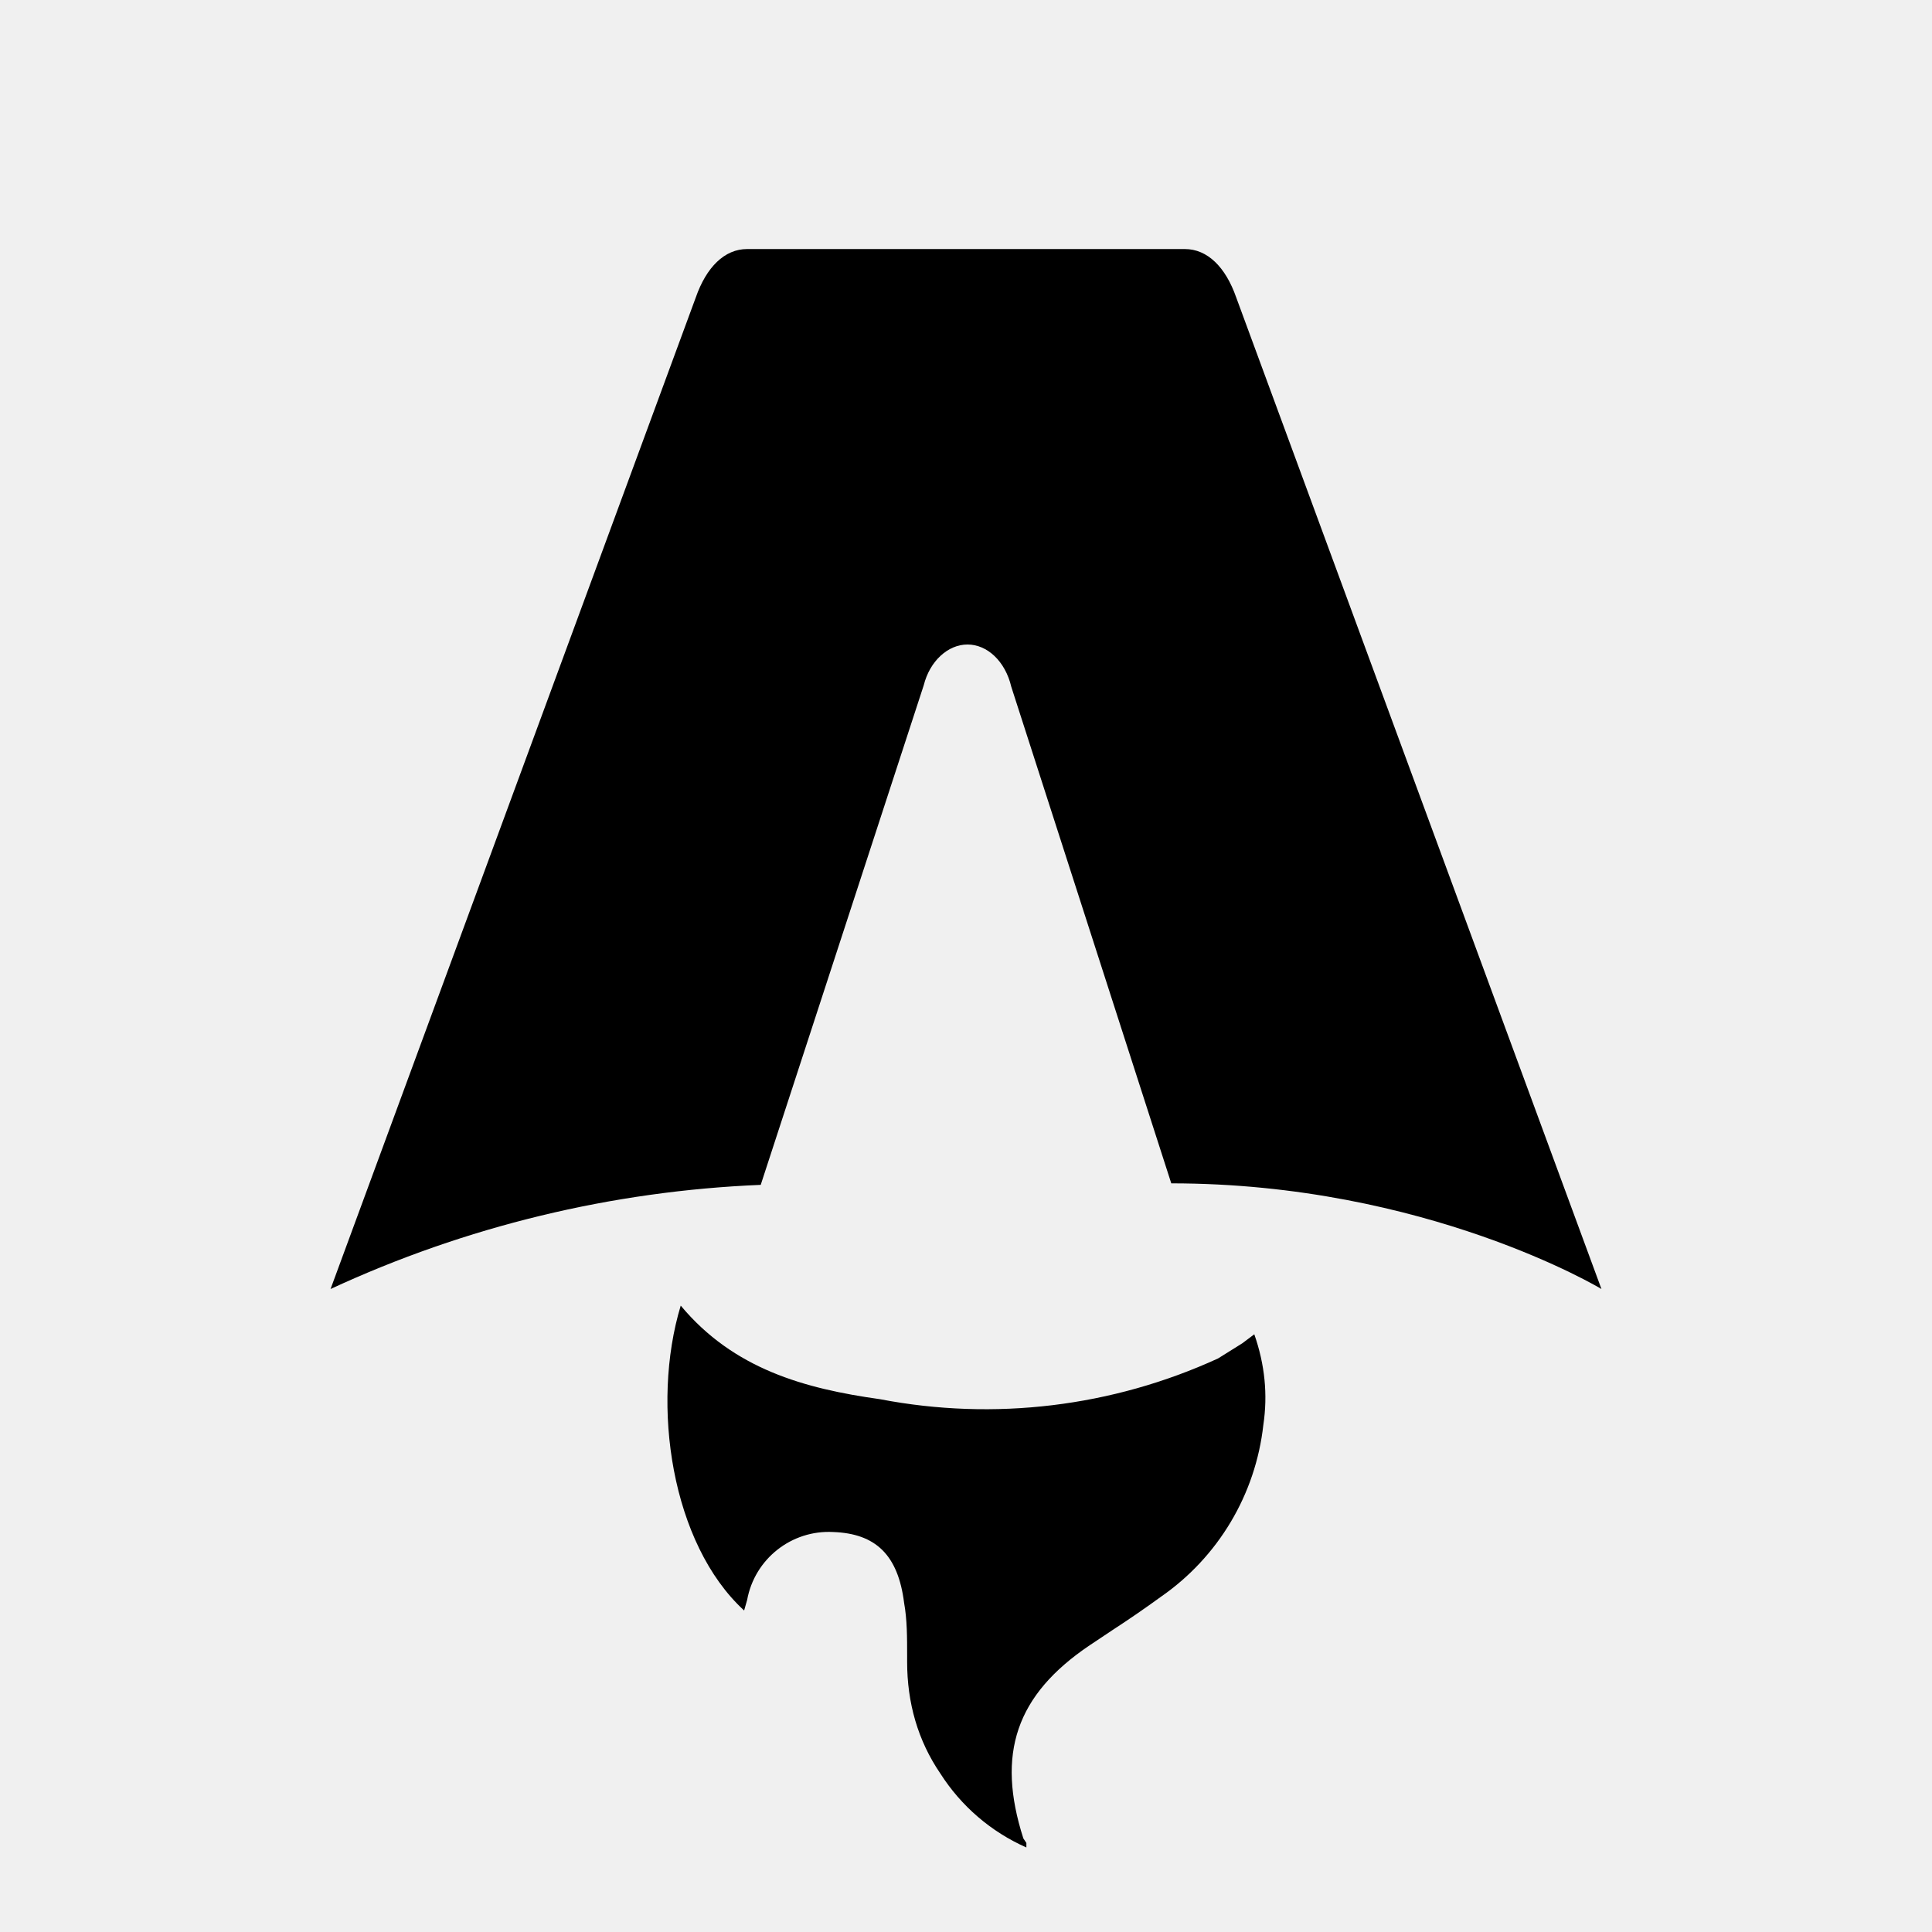
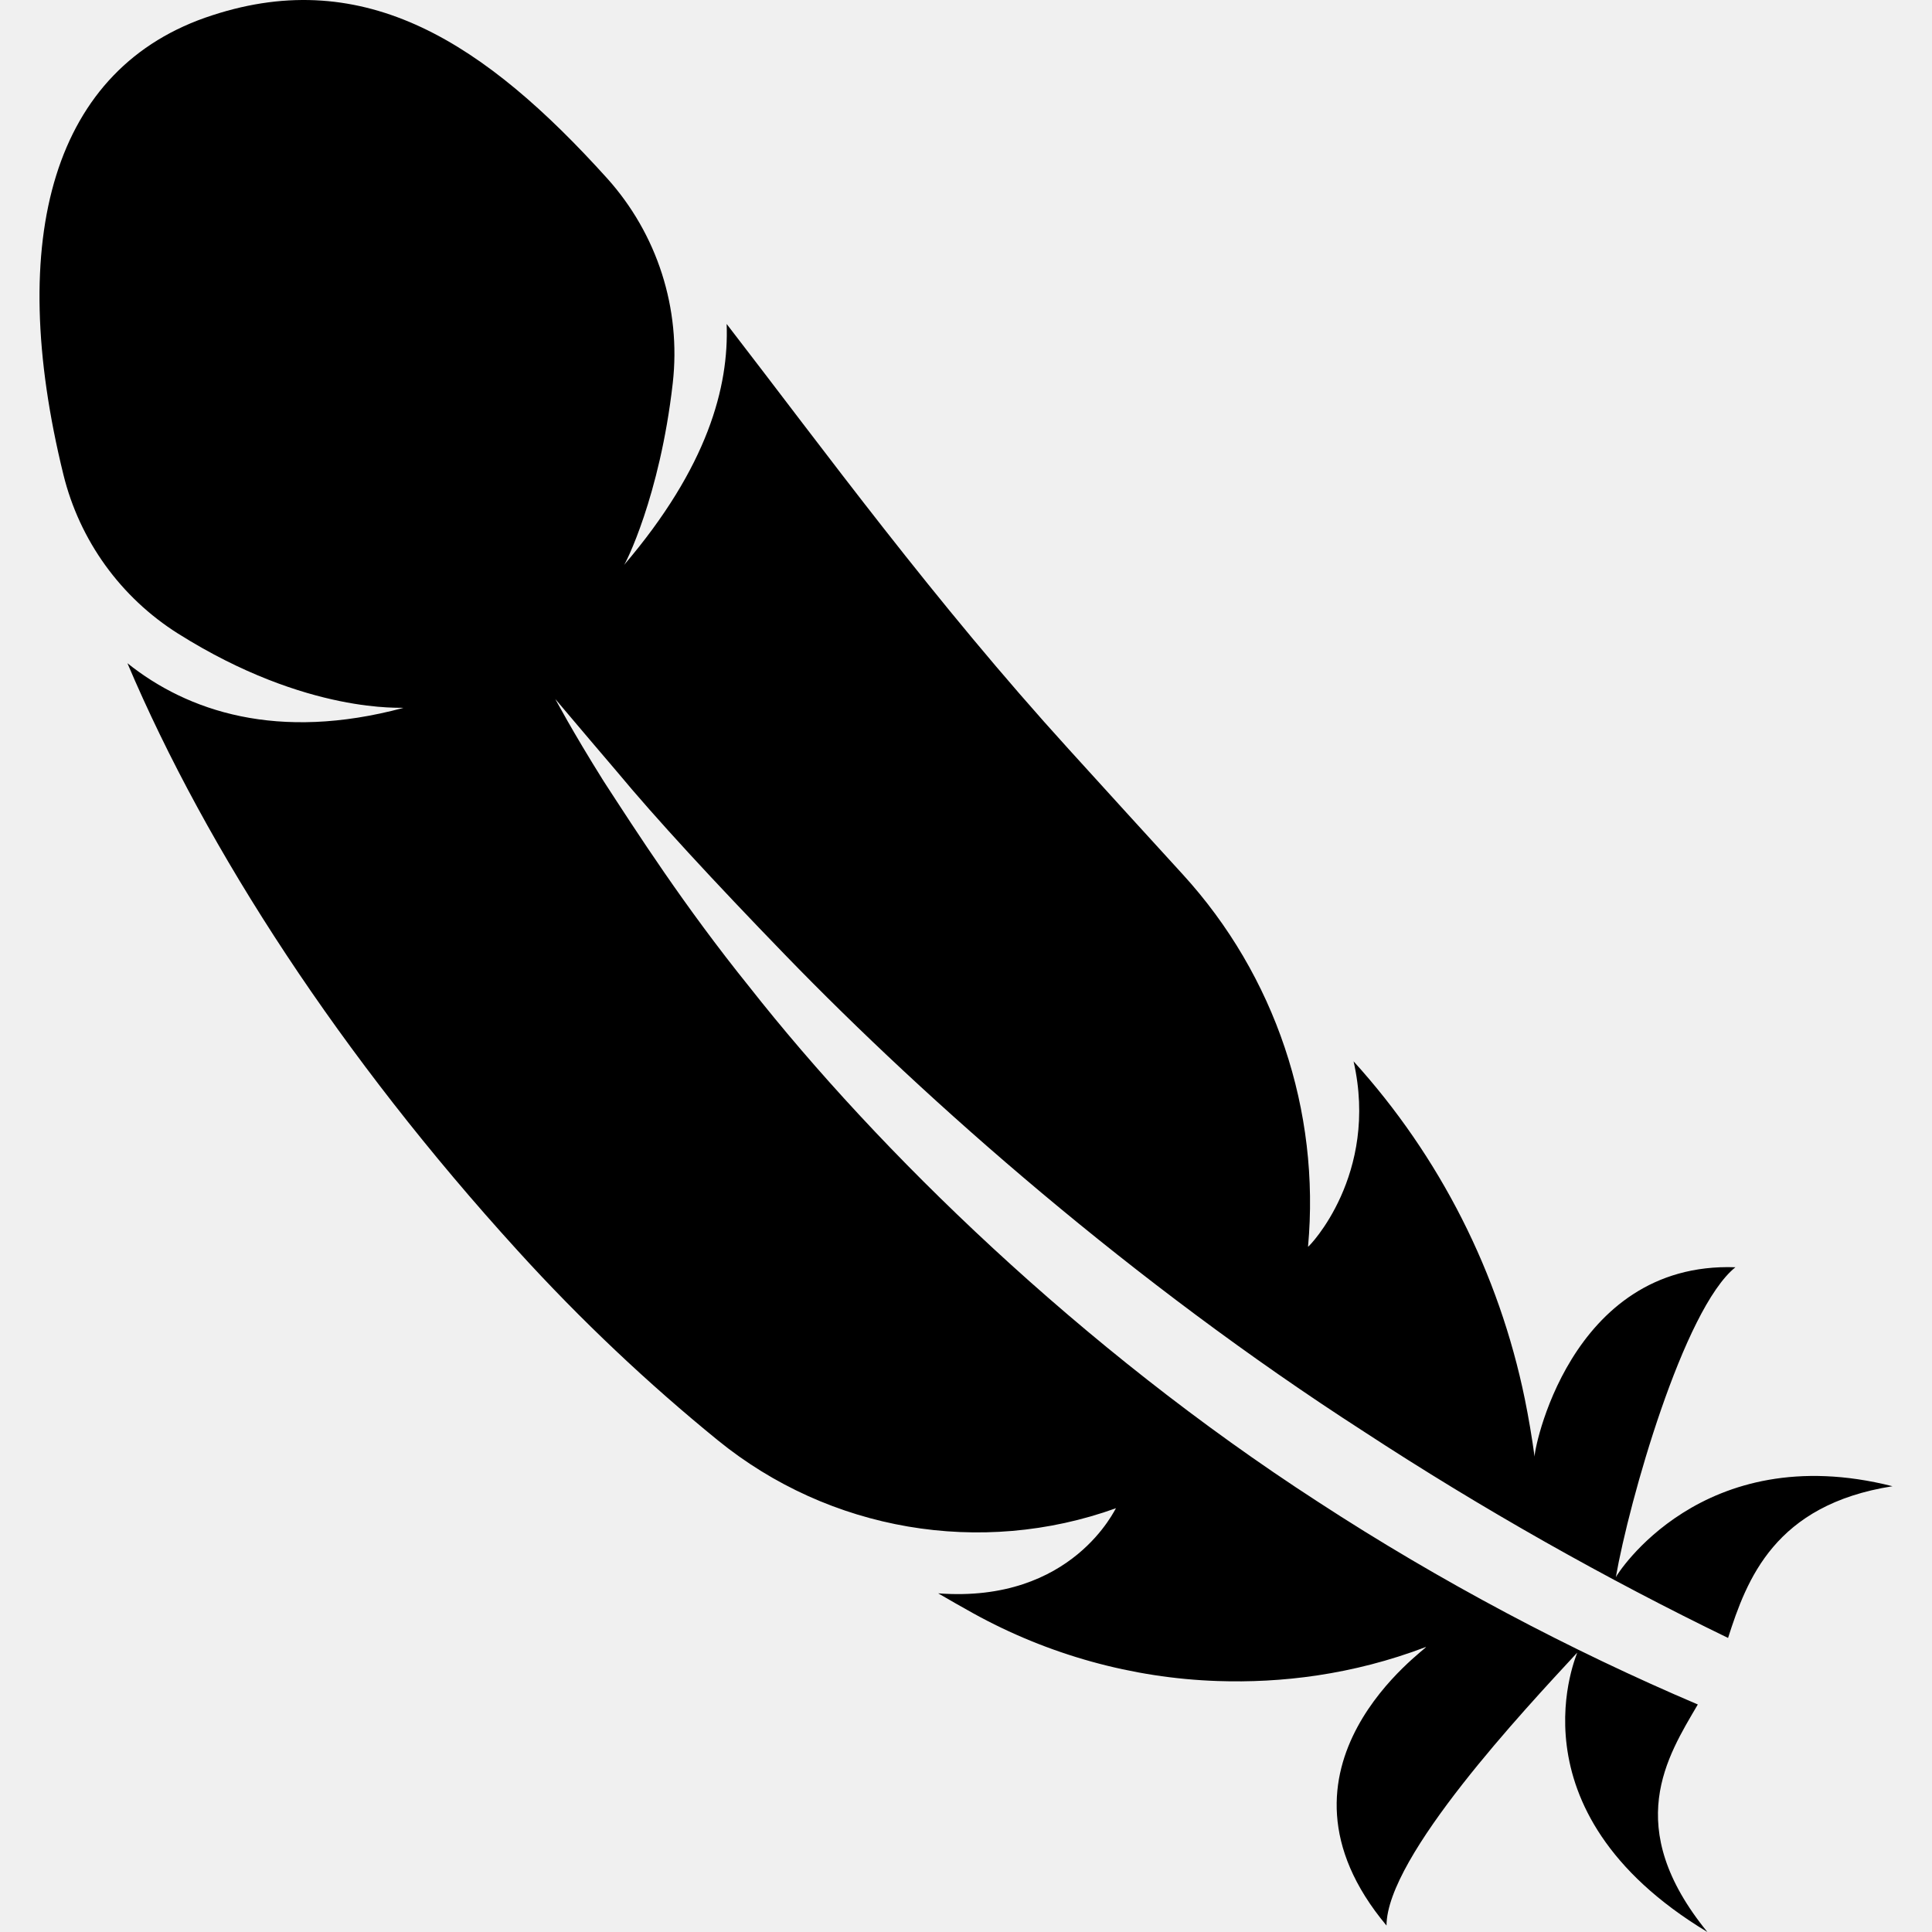
- <svg xmlns="http://www.w3.org/2000/svg" fill="none" viewBox="0 0 128 128">
-   <path d="M50.4 78.5a75.1 75.1 0 0 0-28.5 6.9l24.2-65.7c.7-2 1.9-3.2 3.4-3.2h29c1.5 0 2.7 1.2 3.4 3.2l24.2 65.7s-11.6-7-28.5-7L67 45.5c-.4-1.7-1.6-2.8-2.9-2.8-1.3 0-2.5 1.1-2.9 2.7L50.4 78.5Zm-1.1 28.2Zm-4.2-20.2c-2 6.6-.6 15.8 4.2 20.2a17.5 17.5 0 0 1 .2-.7 5.5 5.5 0 0 1 5.7-4.5c2.8.1 4.3 1.5 4.7 4.7.2 1.1.2 2.3.2 3.5v.4c0 2.7.7 5.2 2.2 7.4a13 13 0 0 0 5.7 4.9v-.3l-.2-.3c-1.8-5.6-.5-9.5 4.4-12.8l1.5-1a73 73 0 0 0 3.2-2.2 16 16 0 0 0 6.8-11.4c.3-2 .1-4-.6-6l-.8.6-1.6 1a37 37 0 0 1-22.4 2.7c-5-.7-9.7-2-13.2-6.2Z" />
-   <style>
-         path { fill: #000; }
-         @media (prefers-color-scheme: dark) {
-             path { fill: #FFF; }
-         }
-     </style>
+ <svg xmlns="http://www.w3.org/2000/svg" version="1.1" width="800px" height="800px">
+   <svg fill="#000000" height="800px" width="800px" version="1.1" id="SvgjsSvg1000" viewBox="0 0 484.42 484.42" xml:space="preserve">
+     <g>
+       <path d="M384.789,365.354c-0.692-5.075-1.52-9.932-2.466-14.578c-6.469-31.544-21.299-60.817-42.937-84.667   c6.452,28.411-11.2,46.561-11.419,46.502c3.125-34.128-8.259-68.021-31.366-93.324c-9.325-10.195-18.834-20.642-28.546-31.341   c-33.834-37.203-61.316-74.913-85.859-106.718c0.592,15.717-4.729,35.851-25.76,60.471c0.237-0.026,9.003-17.094,12.246-45.616   c2.129-18.706-3.885-37.421-16.485-51.407C121.675,10.859,91.693-8.744,53.231,3.833C13.2,16.736,1.308,59.69,15.901,119.013   c4.054,16.503,14.358,30.784,28.733,39.846c32.616,20.54,56.703,18.386,56.484,18.641c-31.535,8.461-54.102,0.835-69.169-11.208   c19.998,47.135,53.68,98.772,97.783,147.216c16.013,17.643,32.921,33.519,50.235,47.607c27.955,22.752,65.943,29.264,99.86,17.044   l0,0c-0.1-0.213-10.726,23.909-44.592,21.349c2.939,1.714,5.862,3.378,8.766,4.992c18.784,10.388,39.848,16.266,61.282,16.992   c15.811,0.541,33.749-1.494,52.262-8.546c0.726,0.152-43.224,30.032-9.899,69.854c0.052-17.348,34.745-54.289,47.803-68.41   c0.389-0.389-18.226,39.348,32.651,70.03c-21.536-26.408-10.051-43.968-2.399-57.049c-31.84-13.547-64.541-30.784-95.299-50.852   c-59.441-38.478-110.165-87.943-142.512-129.074c-16.435-20.405-28.225-38.807-36.518-51.551   c-8.091-12.914-12.128-20.65-12.146-20.633c0.017-0.017,5.608,6.68,15.456,18.208c9.662,11.648,24.322,27.533,42.228,46.012   c35.826,36.984,87.26,82.235,144.977,119.412c29.83,19.526,61.062,37.093,91.399,51.796c4.696-14.687,11.672-33.401,41.232-38.039   c-47.887-12.12-69.271,22.389-69.373,22.811c3.328-19.035,16.959-67.244,29.982-77.715   C393.235,316.244,384.3,364.856,384.789,365.354z" />
+     </g>
+   </svg>
+   <style>@media (prefers-color-scheme: light) { :root { filter: none; } }
+ </style>
</svg>
